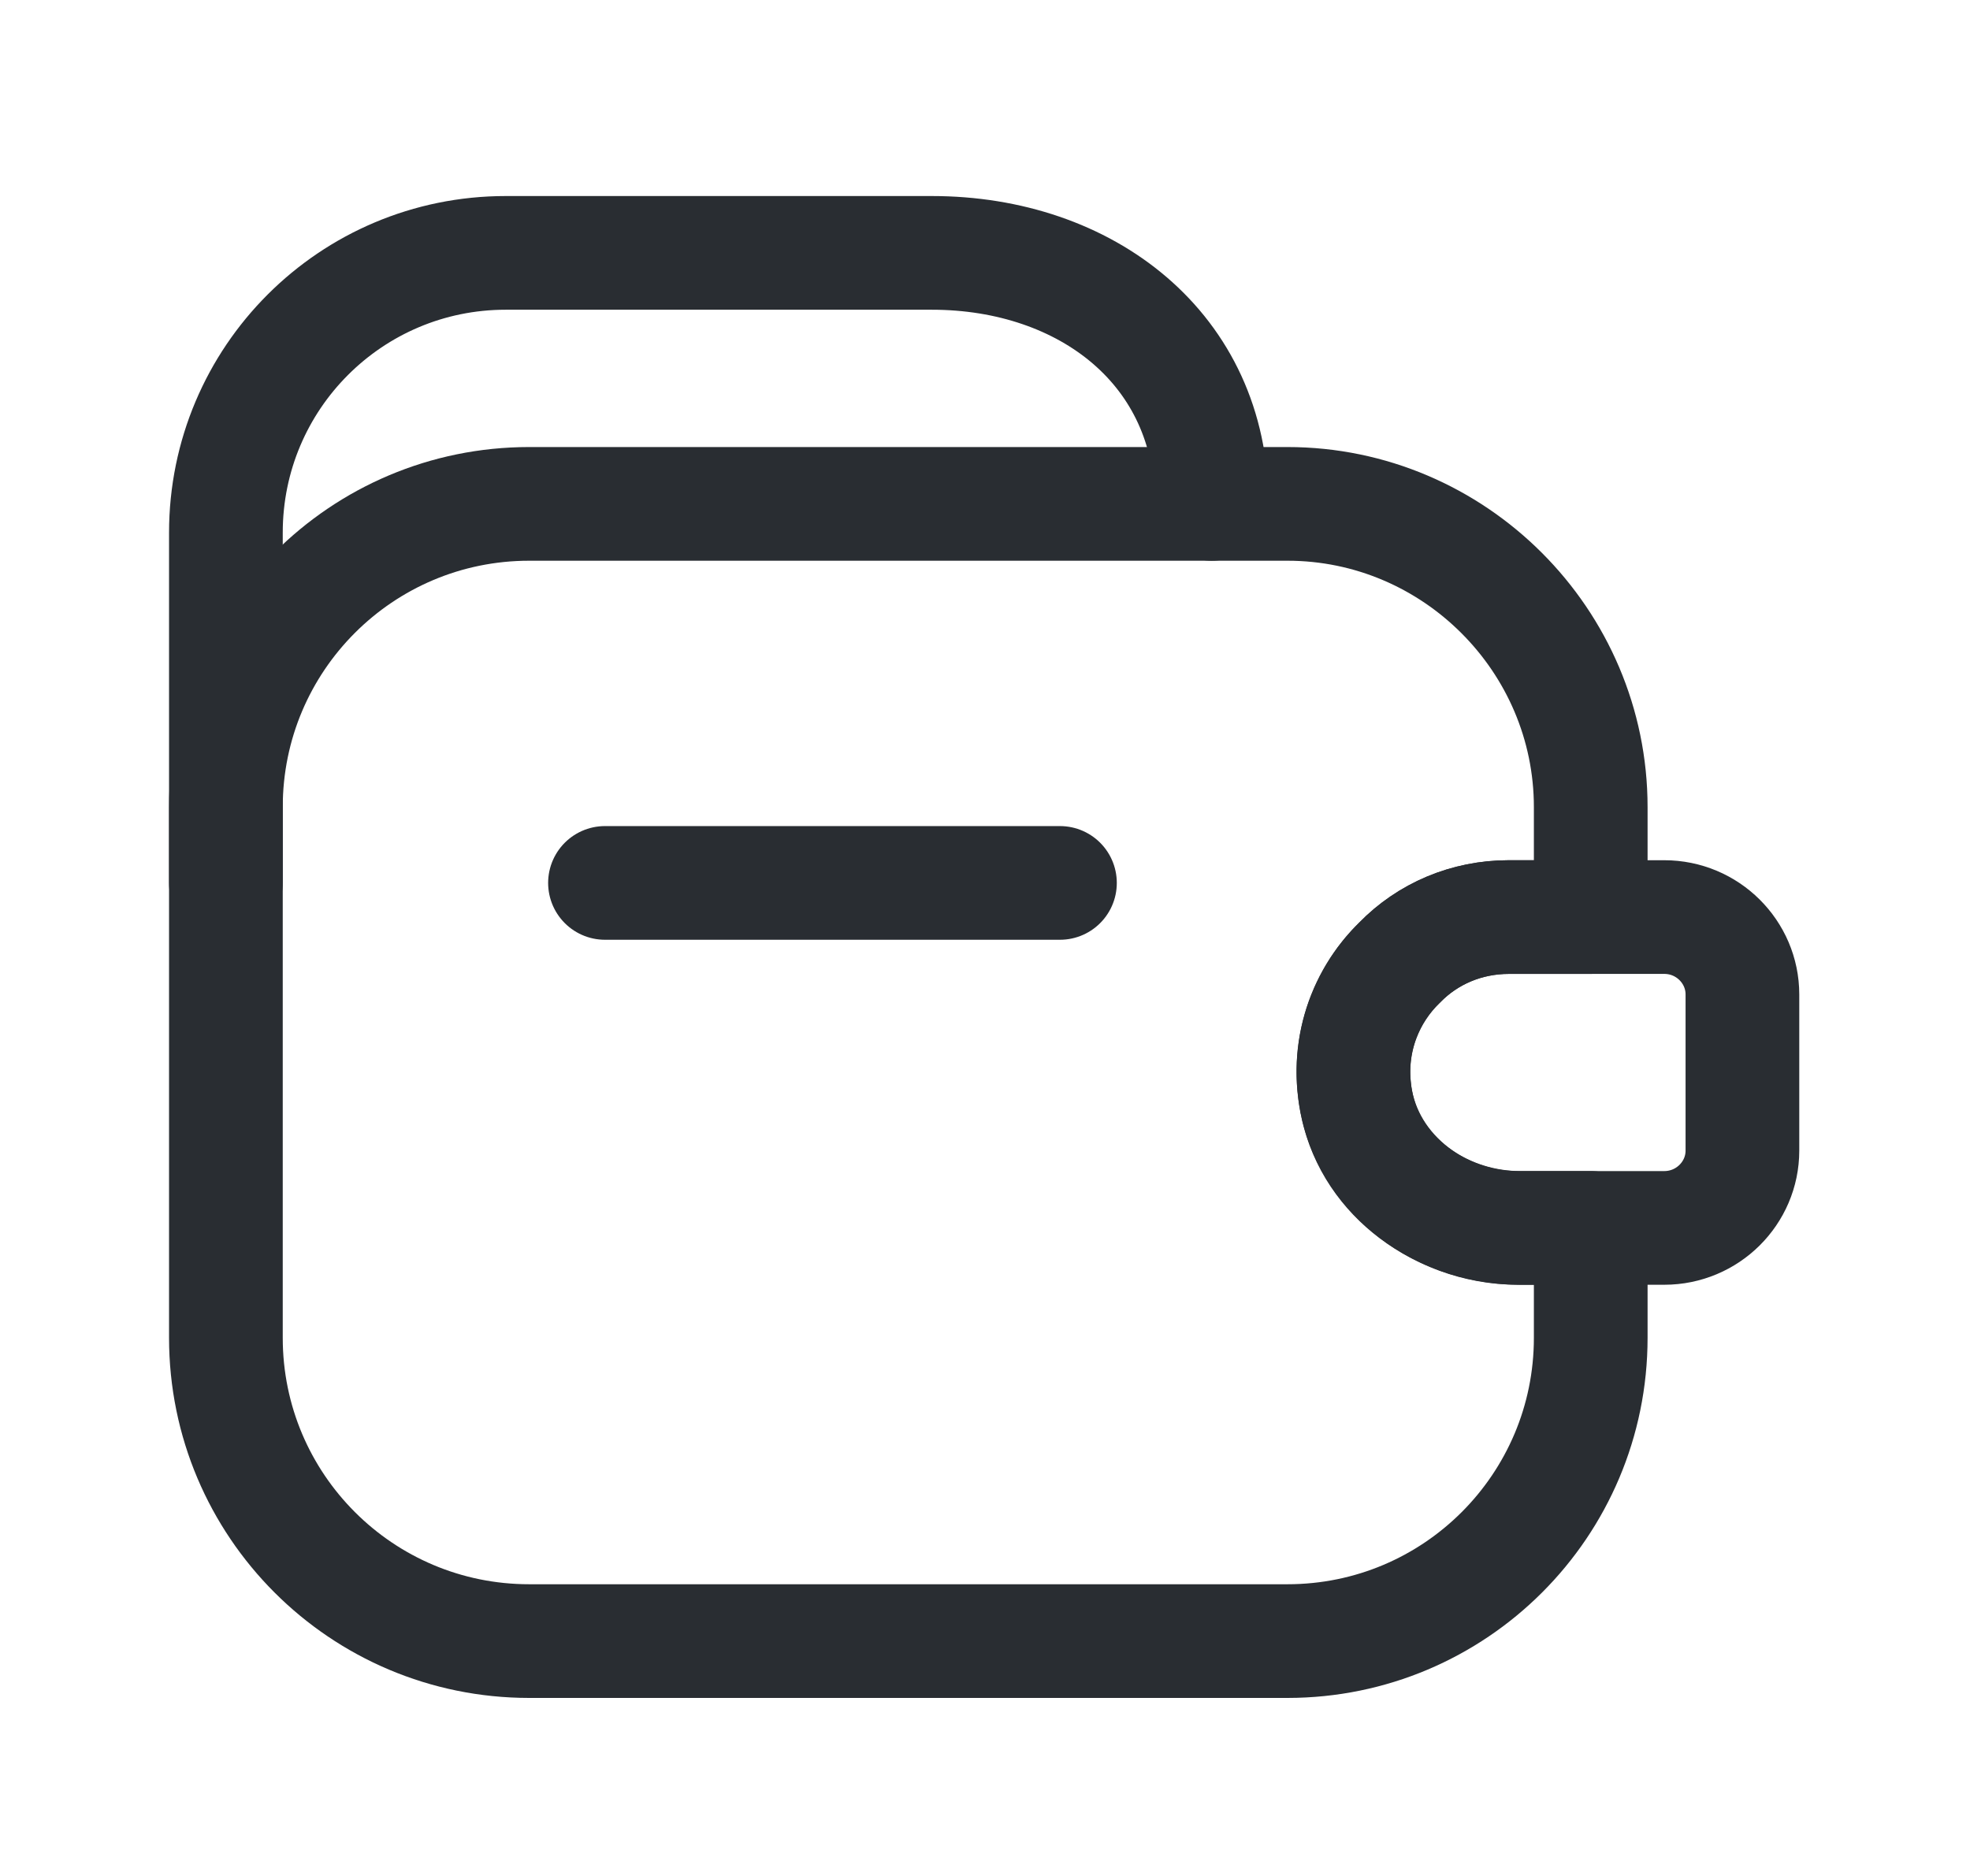
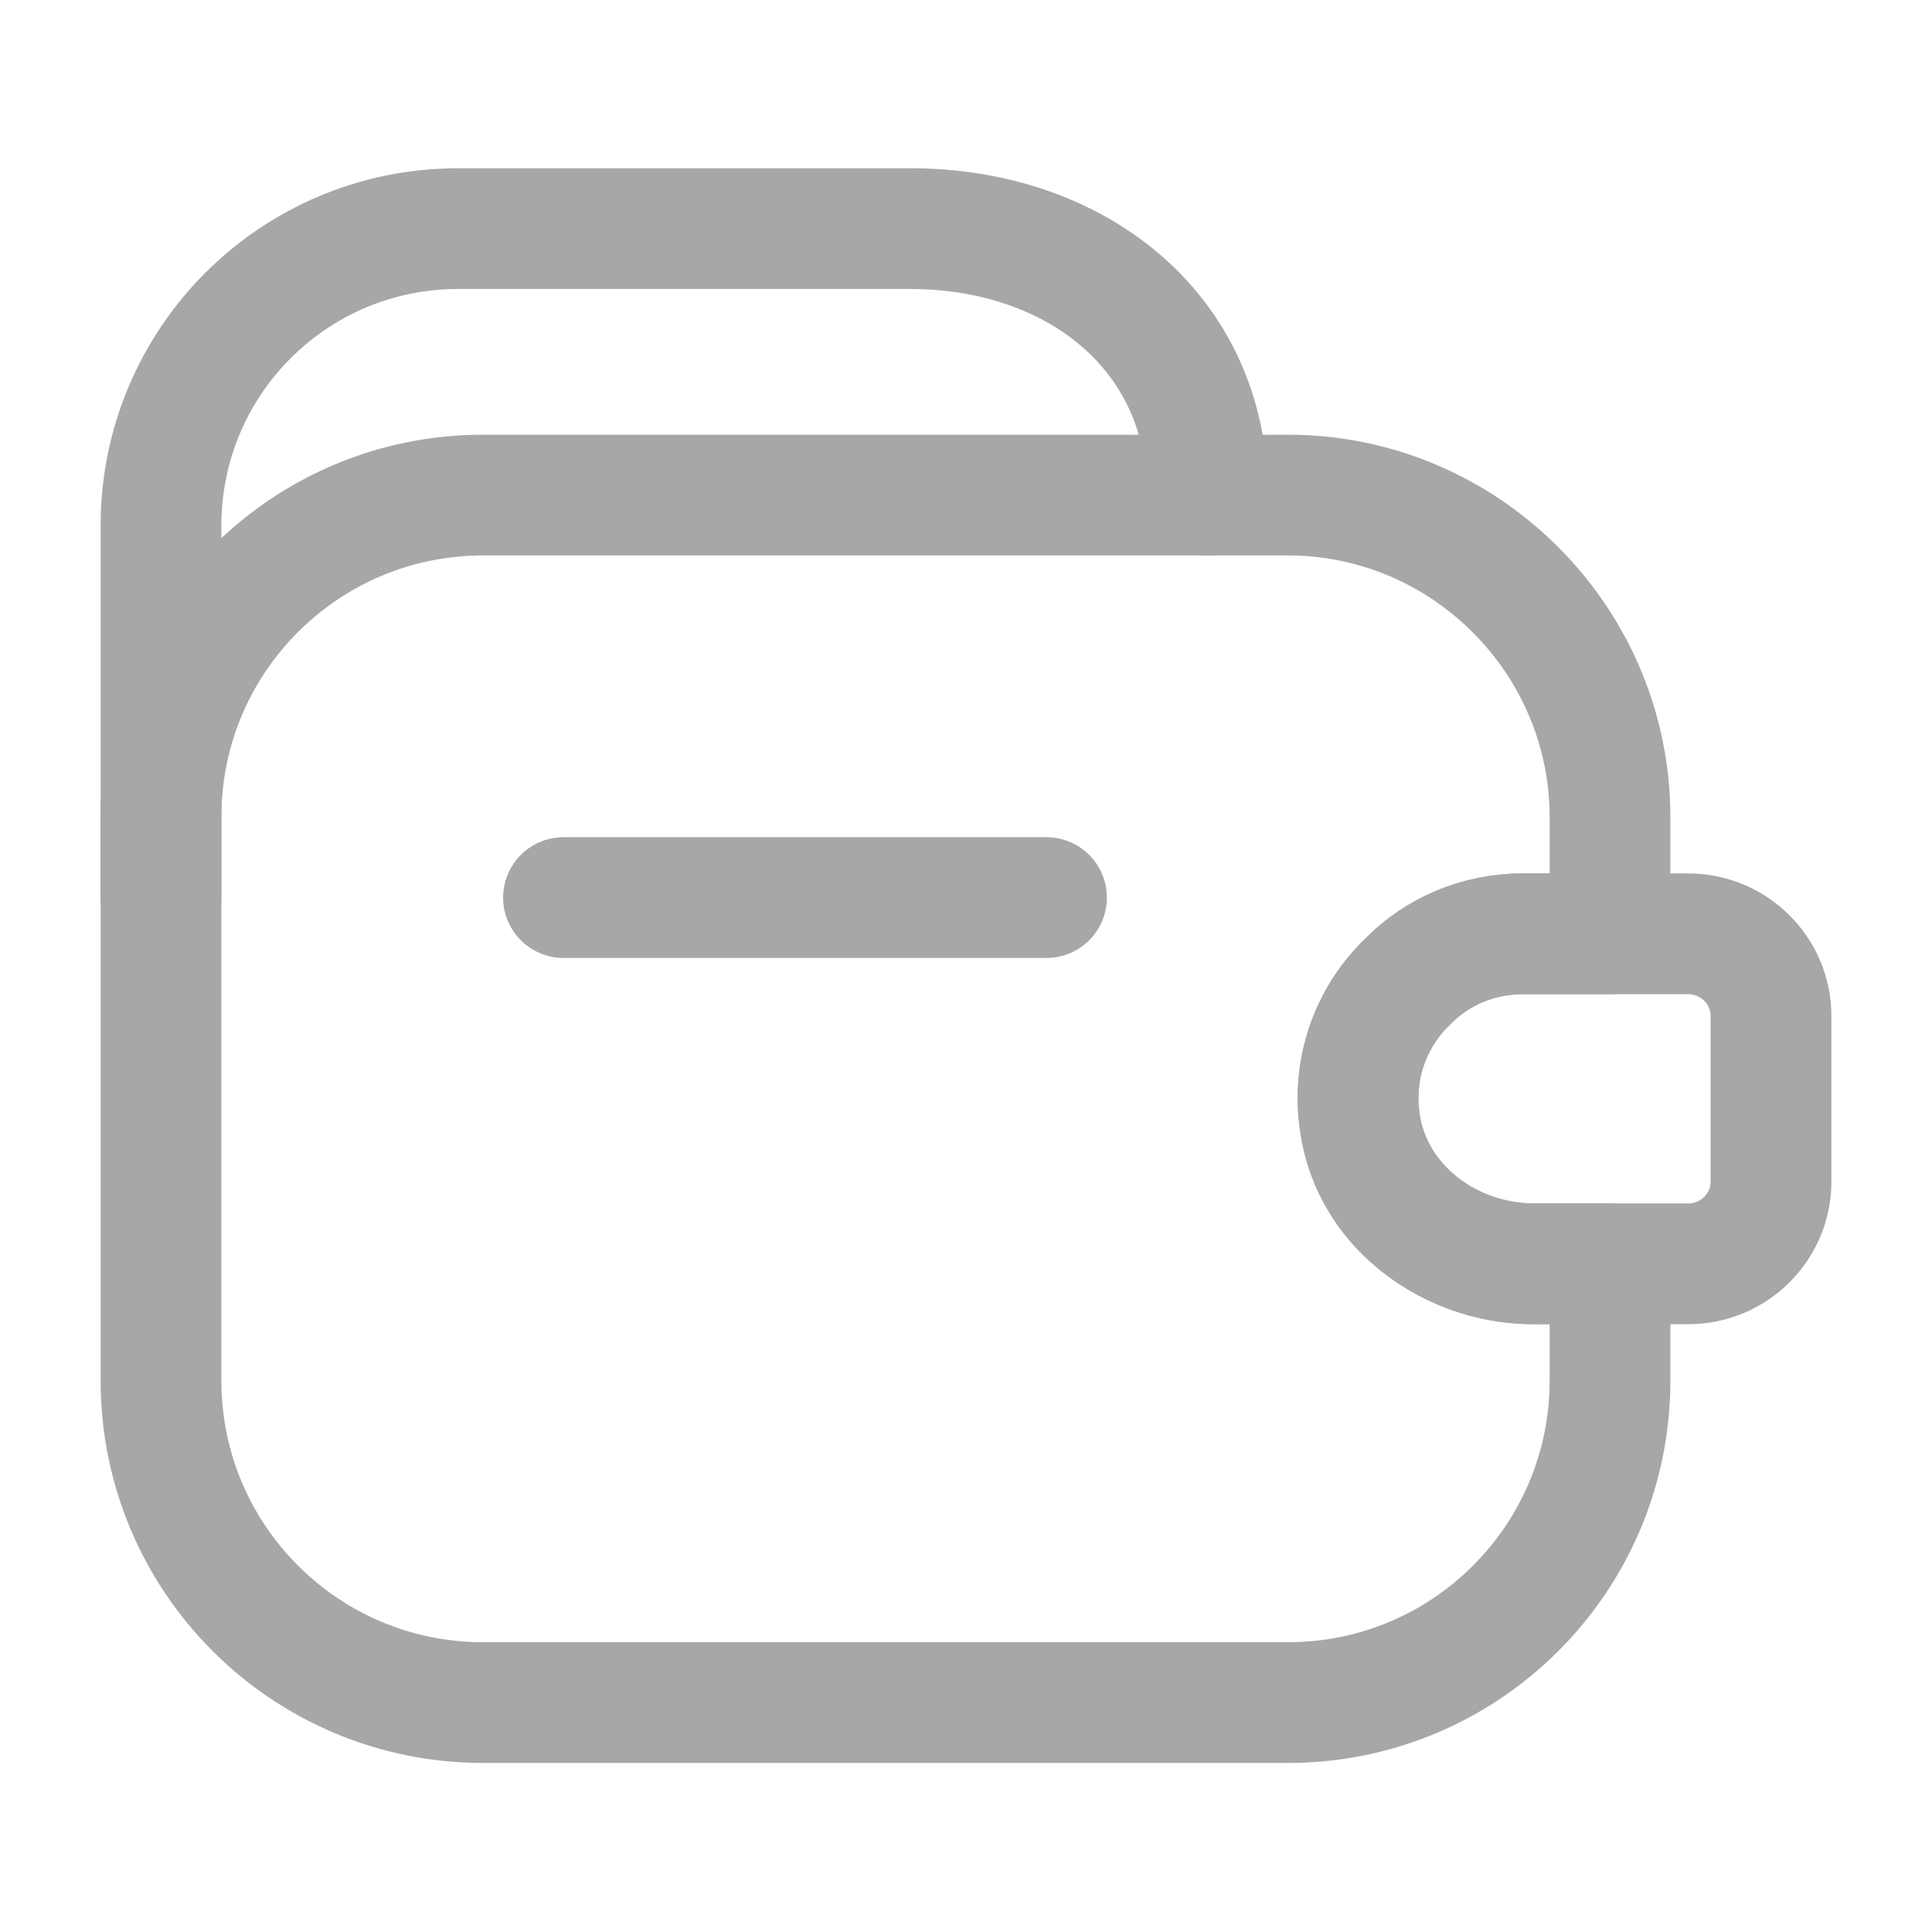
- <svg xmlns="http://www.w3.org/2000/svg" width="21" height="20" viewBox="0 0 21 20" fill="none">
-   <path d="M11.299 9.413H6.449" stroke="#292D32" stroke-width="1.212" stroke-linecap="round" stroke-linejoin="round" />
-   <path d="M2.408 9.413V5.679C2.408 4.03 3.742 2.696 5.391 2.696H9.933C11.582 2.696 12.916 3.723 12.916 5.372" stroke="#292D32" stroke-width="1.212" stroke-linecap="round" stroke-linejoin="round" />
-   <path d="M14.92 10.262C14.516 10.65 14.322 11.248 14.484 11.862C14.686 12.614 15.429 13.091 16.205 13.091H16.957V14.263C16.957 16.049 15.51 17.496 13.724 17.496H5.641C3.855 17.496 2.408 16.049 2.408 14.263V8.605C2.408 6.819 3.855 5.372 5.641 5.372H13.724C15.502 5.372 16.957 6.827 16.957 8.605V9.777H16.084C15.632 9.777 15.219 9.955 14.92 10.262Z" stroke="#292D32" stroke-width="1.212" stroke-linecap="round" stroke-linejoin="round" />
-   <path d="M18.574 10.602V12.267C18.574 12.719 18.202 13.091 17.741 13.091H16.181C15.308 13.091 14.508 12.453 14.435 11.58C14.387 11.07 14.581 10.594 14.92 10.262C15.219 9.955 15.632 9.777 16.084 9.777H17.741C18.202 9.777 18.574 10.149 18.574 10.602Z" stroke="#292D32" stroke-width="1.212" stroke-linecap="round" stroke-linejoin="round" />
+ <svg xmlns="http://www.w3.org/2000/svg" width="24" height="24" viewBox="0 0 24 24" fill="none">
+   <path d="M13 11.15H7" stroke="#A7A7A7" stroke-width="1.5" stroke-linecap="round" stroke-linejoin="round" />
+   <path d="M2 11.15V6.53C2 4.49 3.65 2.84 5.69 2.84H11.31C13.35 2.84 15 4.11 15 6.15" stroke="#A7A7A7" stroke-width="1.5" stroke-linecap="round" stroke-linejoin="round" />
+   <path d="M17.48 12.2C16.98 12.68 16.74 13.42 16.94 14.18C17.19 15.11 18.11 15.7 19.07 15.7H20V17.15C20 19.36 18.21 21.15 16 21.15H6C3.79 21.15 2 19.36 2 17.15V10.15C2 7.94 3.79 6.15 6 6.15H16C18.2 6.15 20 7.95 20 10.15V11.6H18.92C18.36 11.6 17.85 11.82 17.48 12.2Z" stroke="#A7A7A7" stroke-width="1.5" stroke-linecap="round" stroke-linejoin="round" />
+   <path d="M22 12.62V14.68C22 15.24 21.54 15.7 20.97 15.7H19.04C17.96 15.7 16.97 14.91 16.88 13.83C16.82 13.2 17.06 12.61 17.48 12.2C17.85 11.82 18.36 11.6 18.92 11.6H20.97C21.54 11.6 22 12.06 22 12.62Z" stroke="#A7A7A7" stroke-width="1.5" stroke-linecap="round" stroke-linejoin="round" />
</svg>
